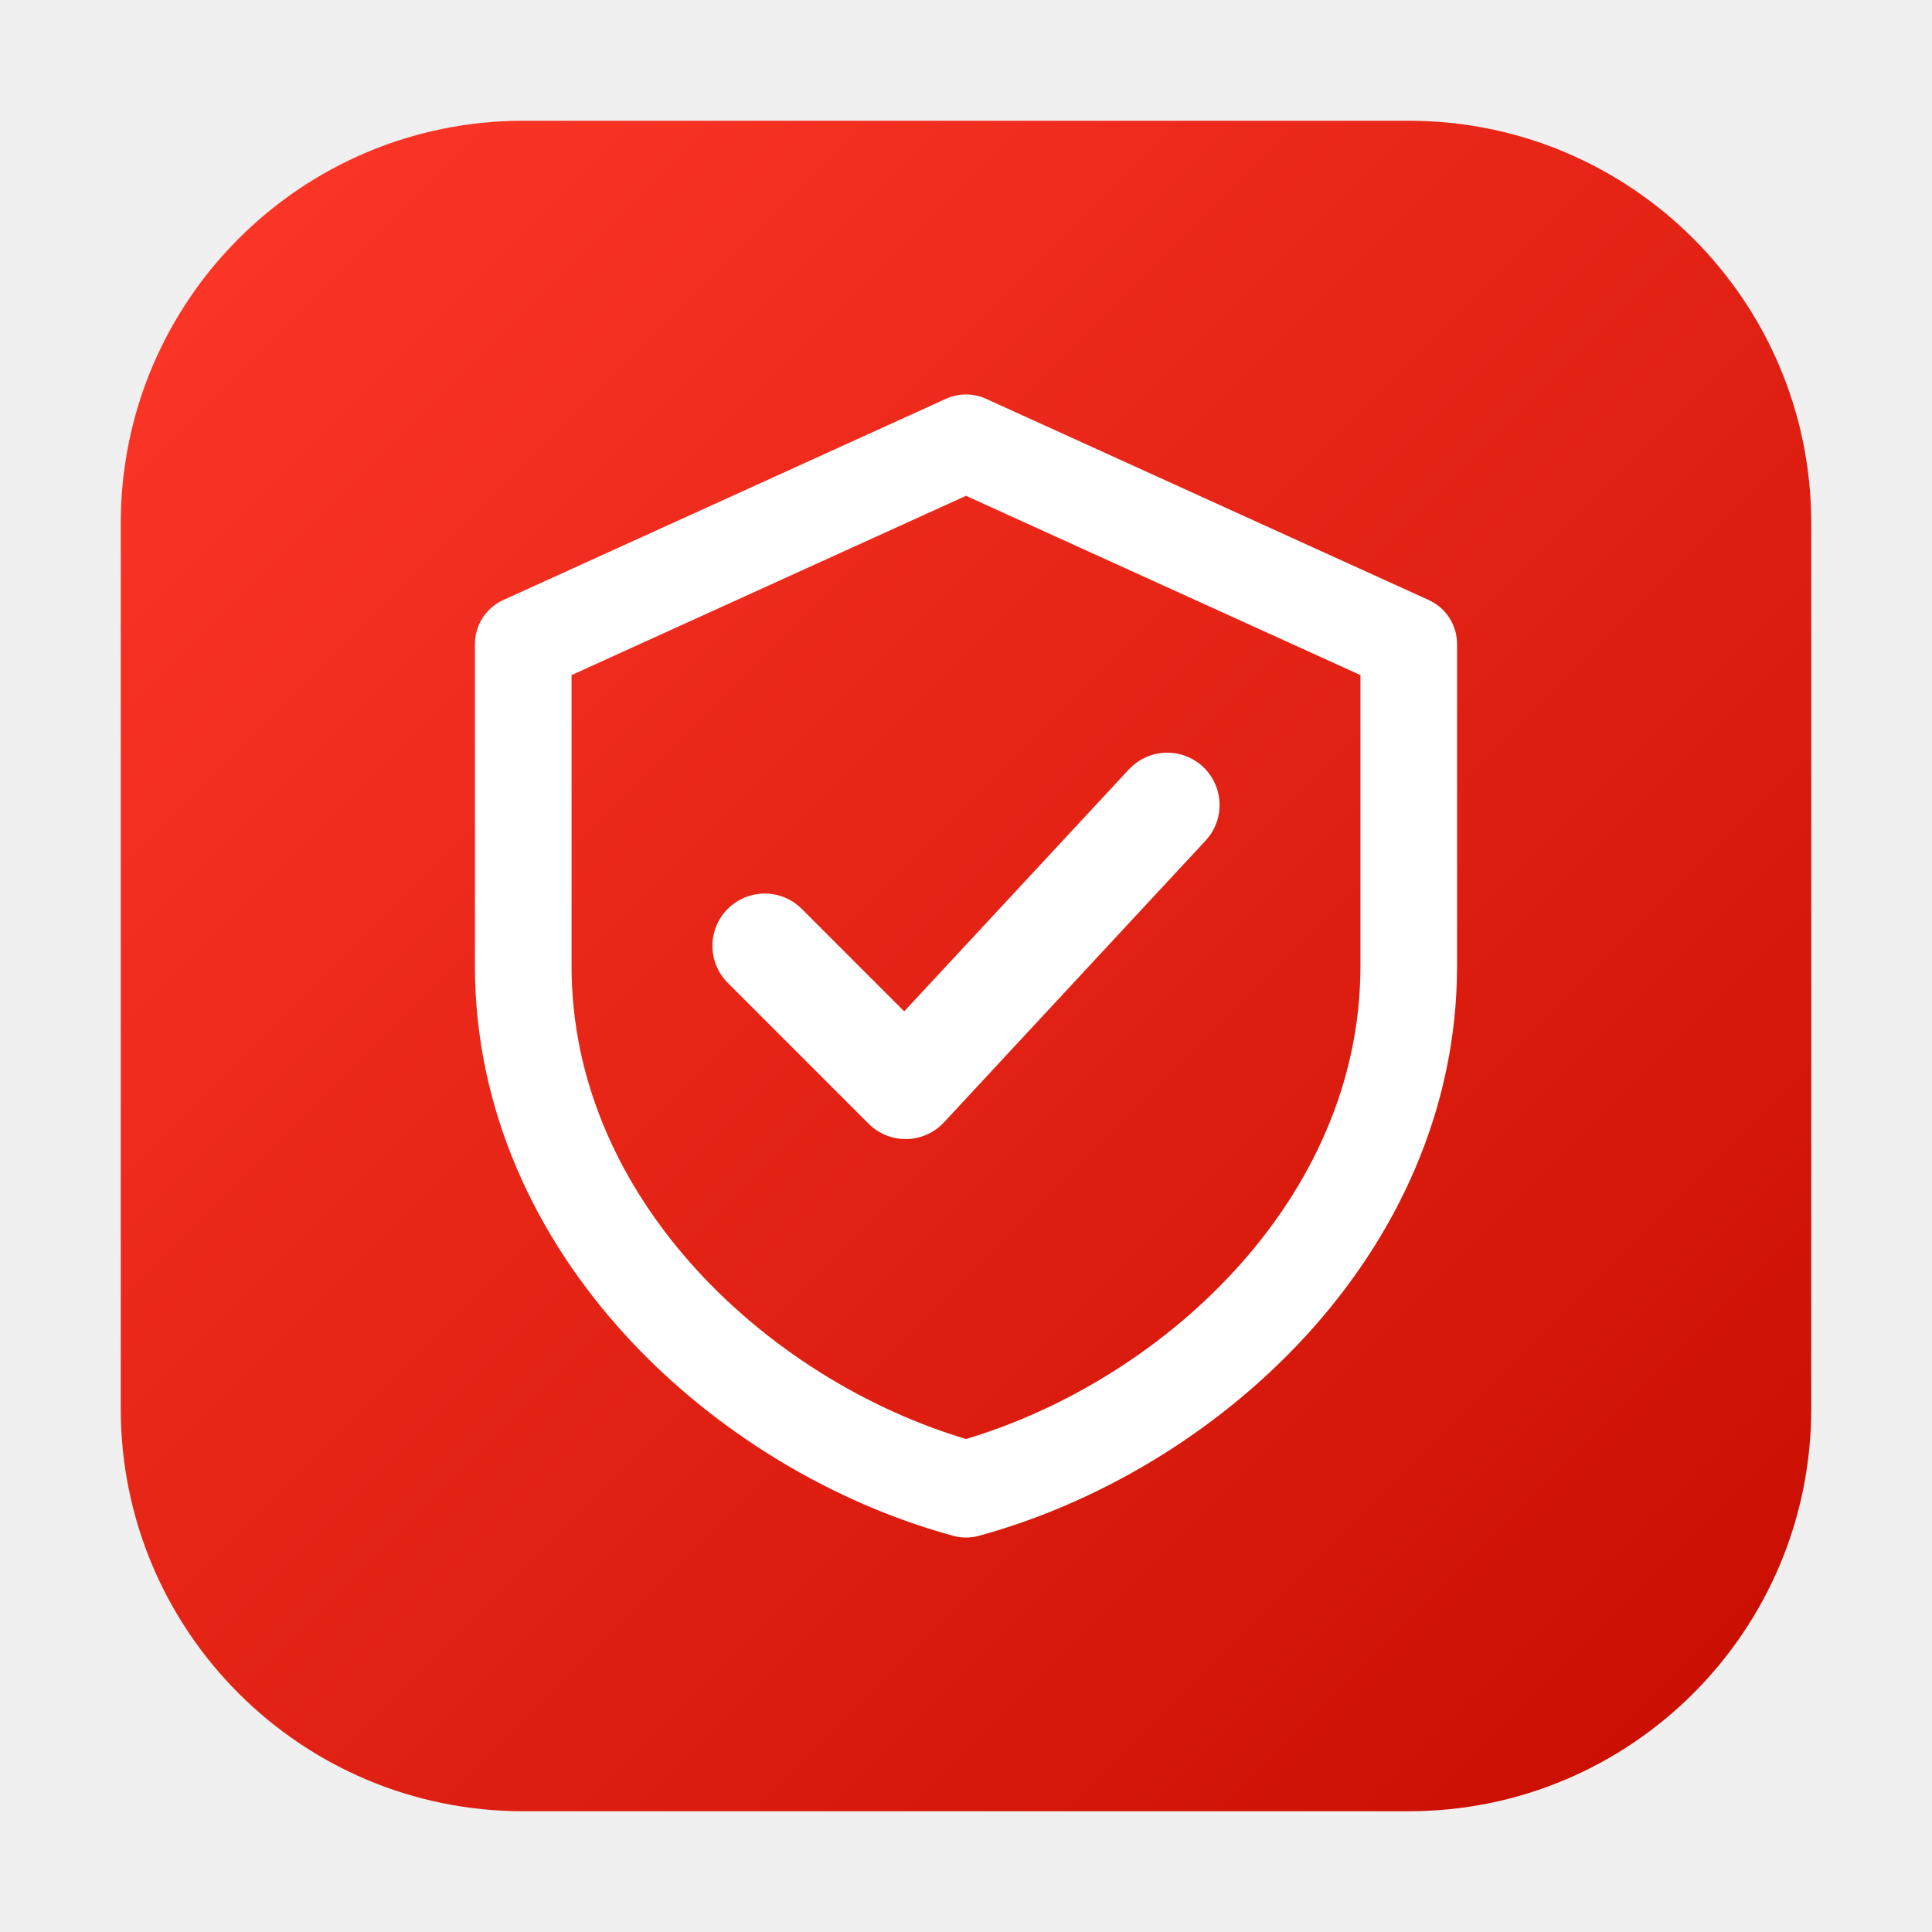
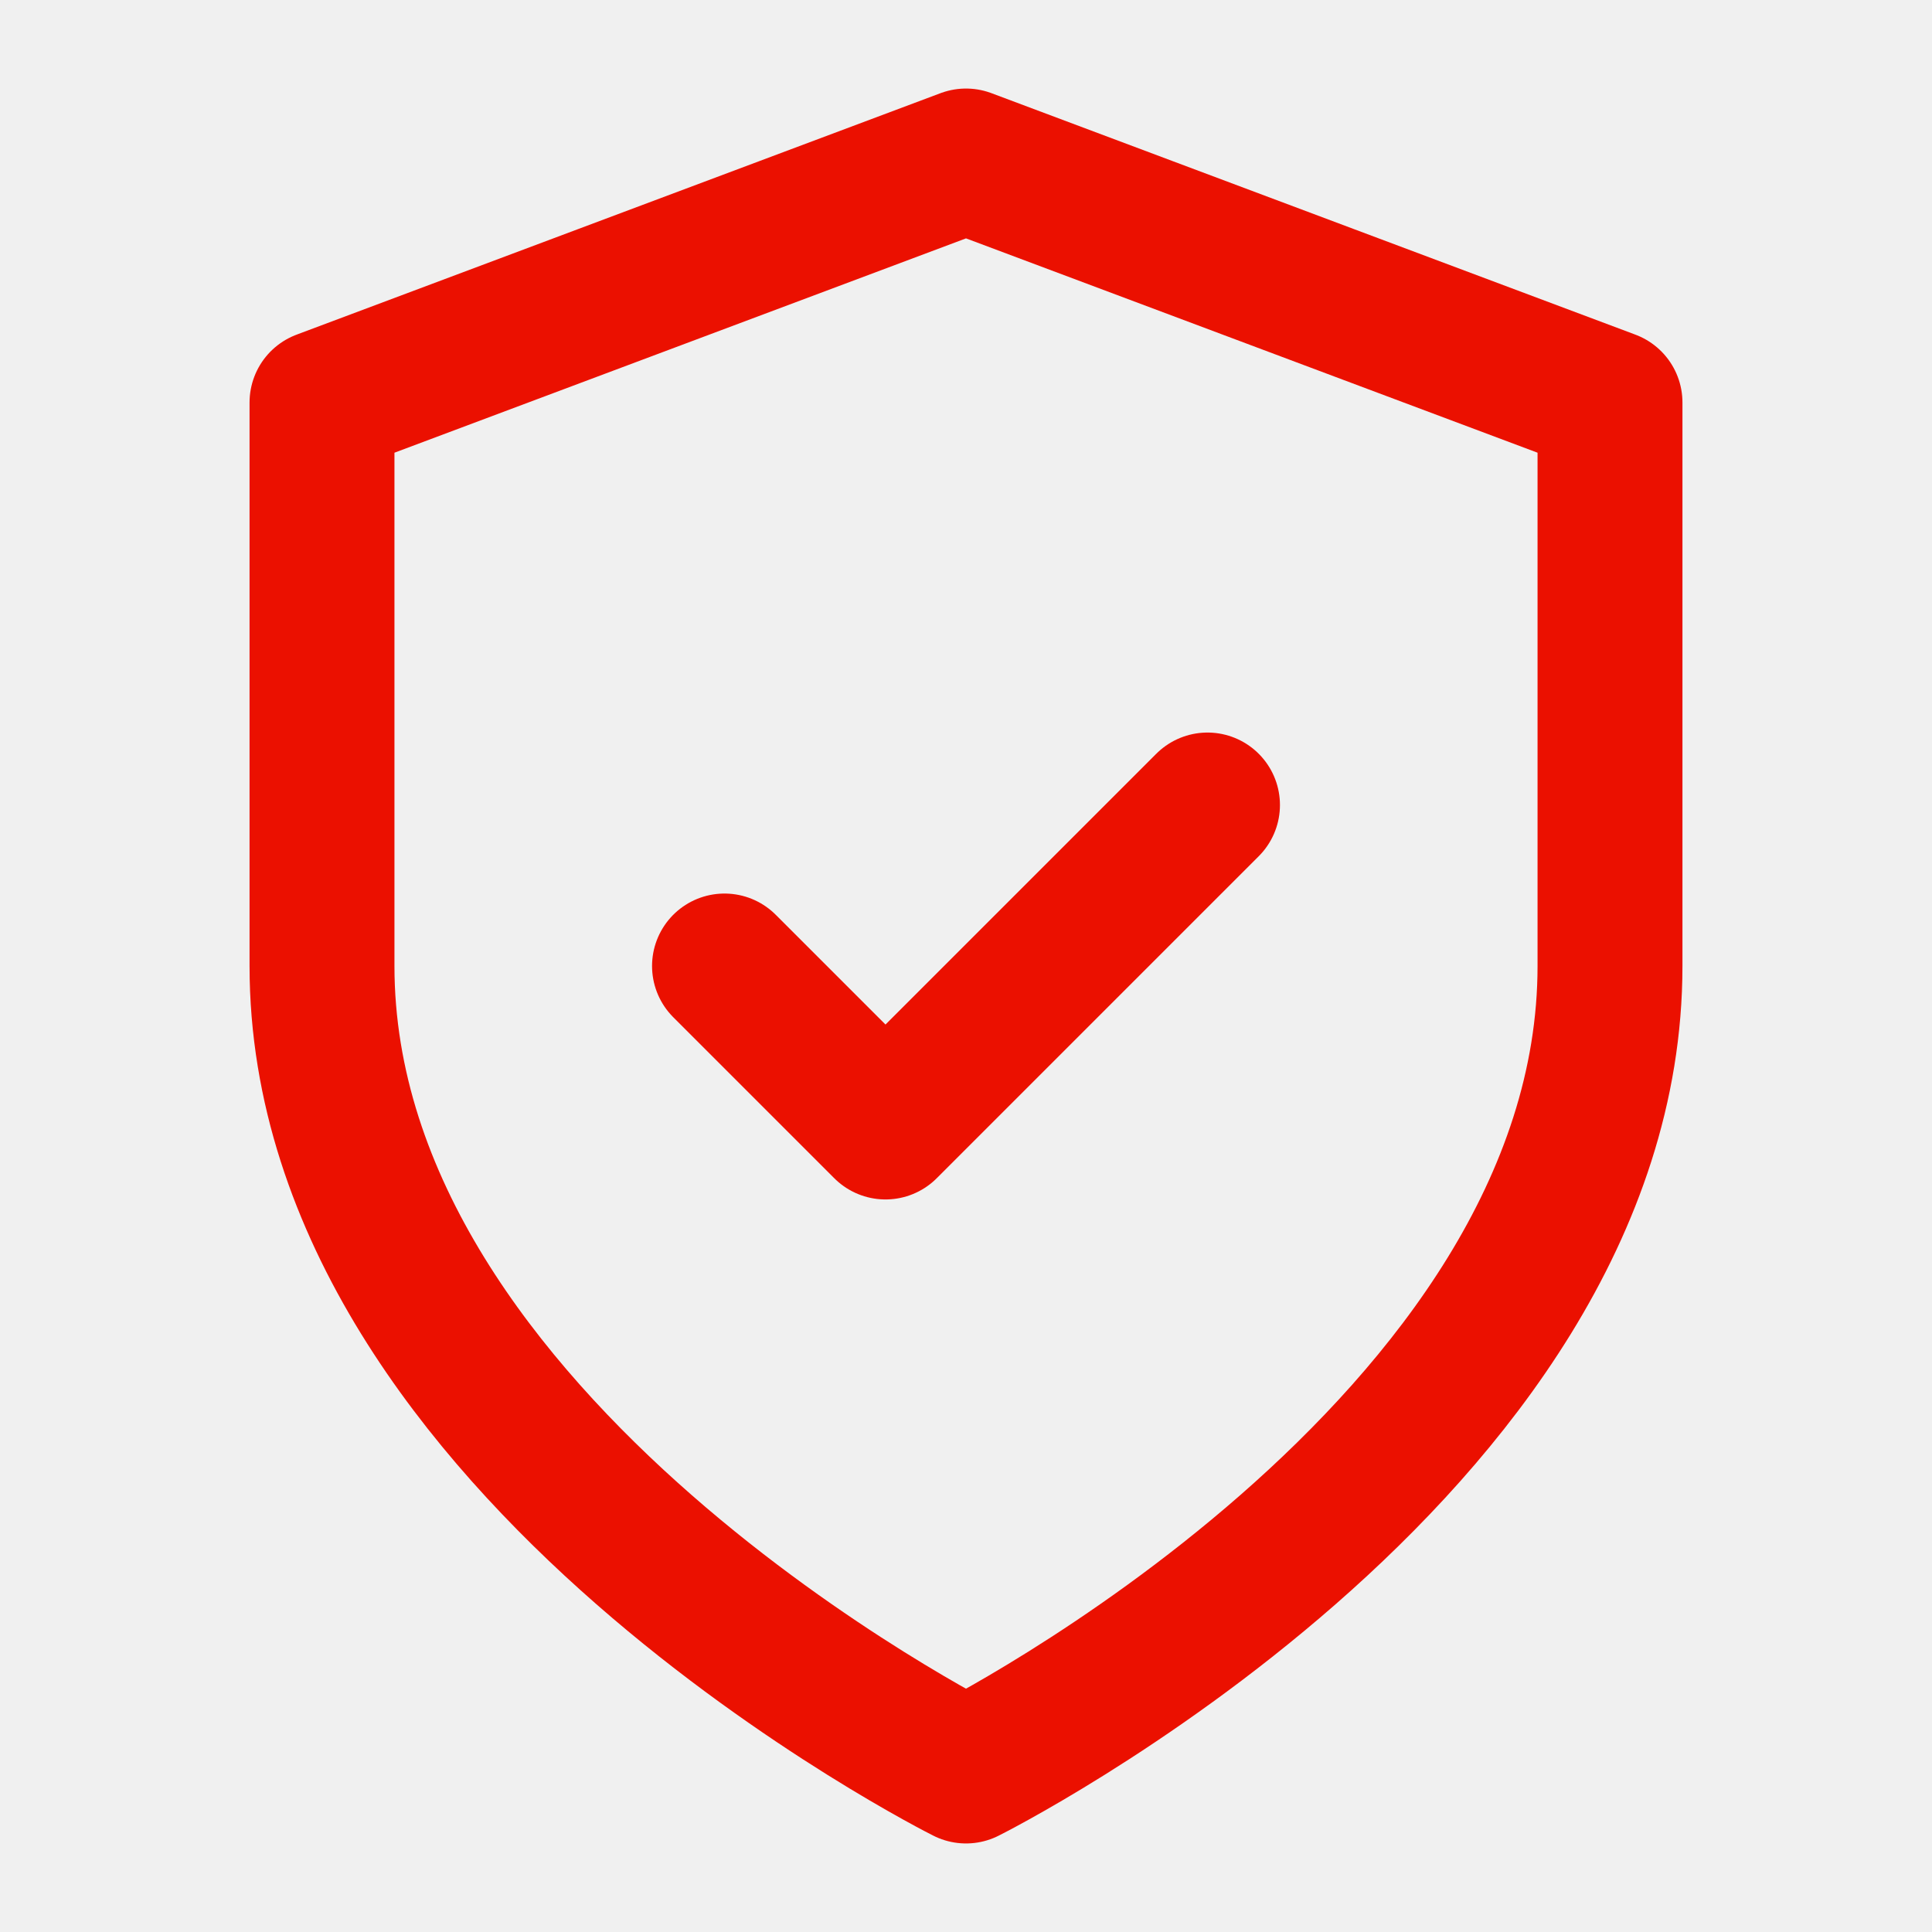
- <svg xmlns="http://www.w3.org/2000/svg" viewBox="0 0 48 48" width="100%" height="100%">
-   <defs>
-     <linearGradient id="gCump" x1="0%" y1="0%" x2="100%" y2="100%">
-       <stop offset="0%" stop-color="#FF3829" />
-       <stop offset="100%" stop-color="#C70D00" />
-     </linearGradient>
-   </defs>
-   <rect x="3" y="3" width="42" height="42" rx="10" fill="url(#gCump)" />
-   <path d="M24 11 L35 16 V24 C35 30.5 29.5 35.5 24 37 C18.5 35.5 13 30.5 13 24 V16 Z" fill="none" stroke="#FFFFFF" stroke-width="2.4" stroke-linejoin="round" />
-   <polyline points="19 23.5 22.5 27 29 20" fill="none" stroke="#FFFFFF" stroke-width="2.6" stroke-linecap="round" stroke-linejoin="round" />
+ <svg xmlns="http://www.w3.org/2000/svg" viewBox="0 0 24 24" width="100%" height="100%" fill="none" stroke="#EB1000" stroke-width="1.8" stroke-linecap="round" stroke-linejoin="round">
+   <path d="M12 22s8-4 8-10V5l-8-3-8 3v7c0 6 8 10 8 10z" />
+   <path d="m9 12 2 2 4-4" />
</svg>
